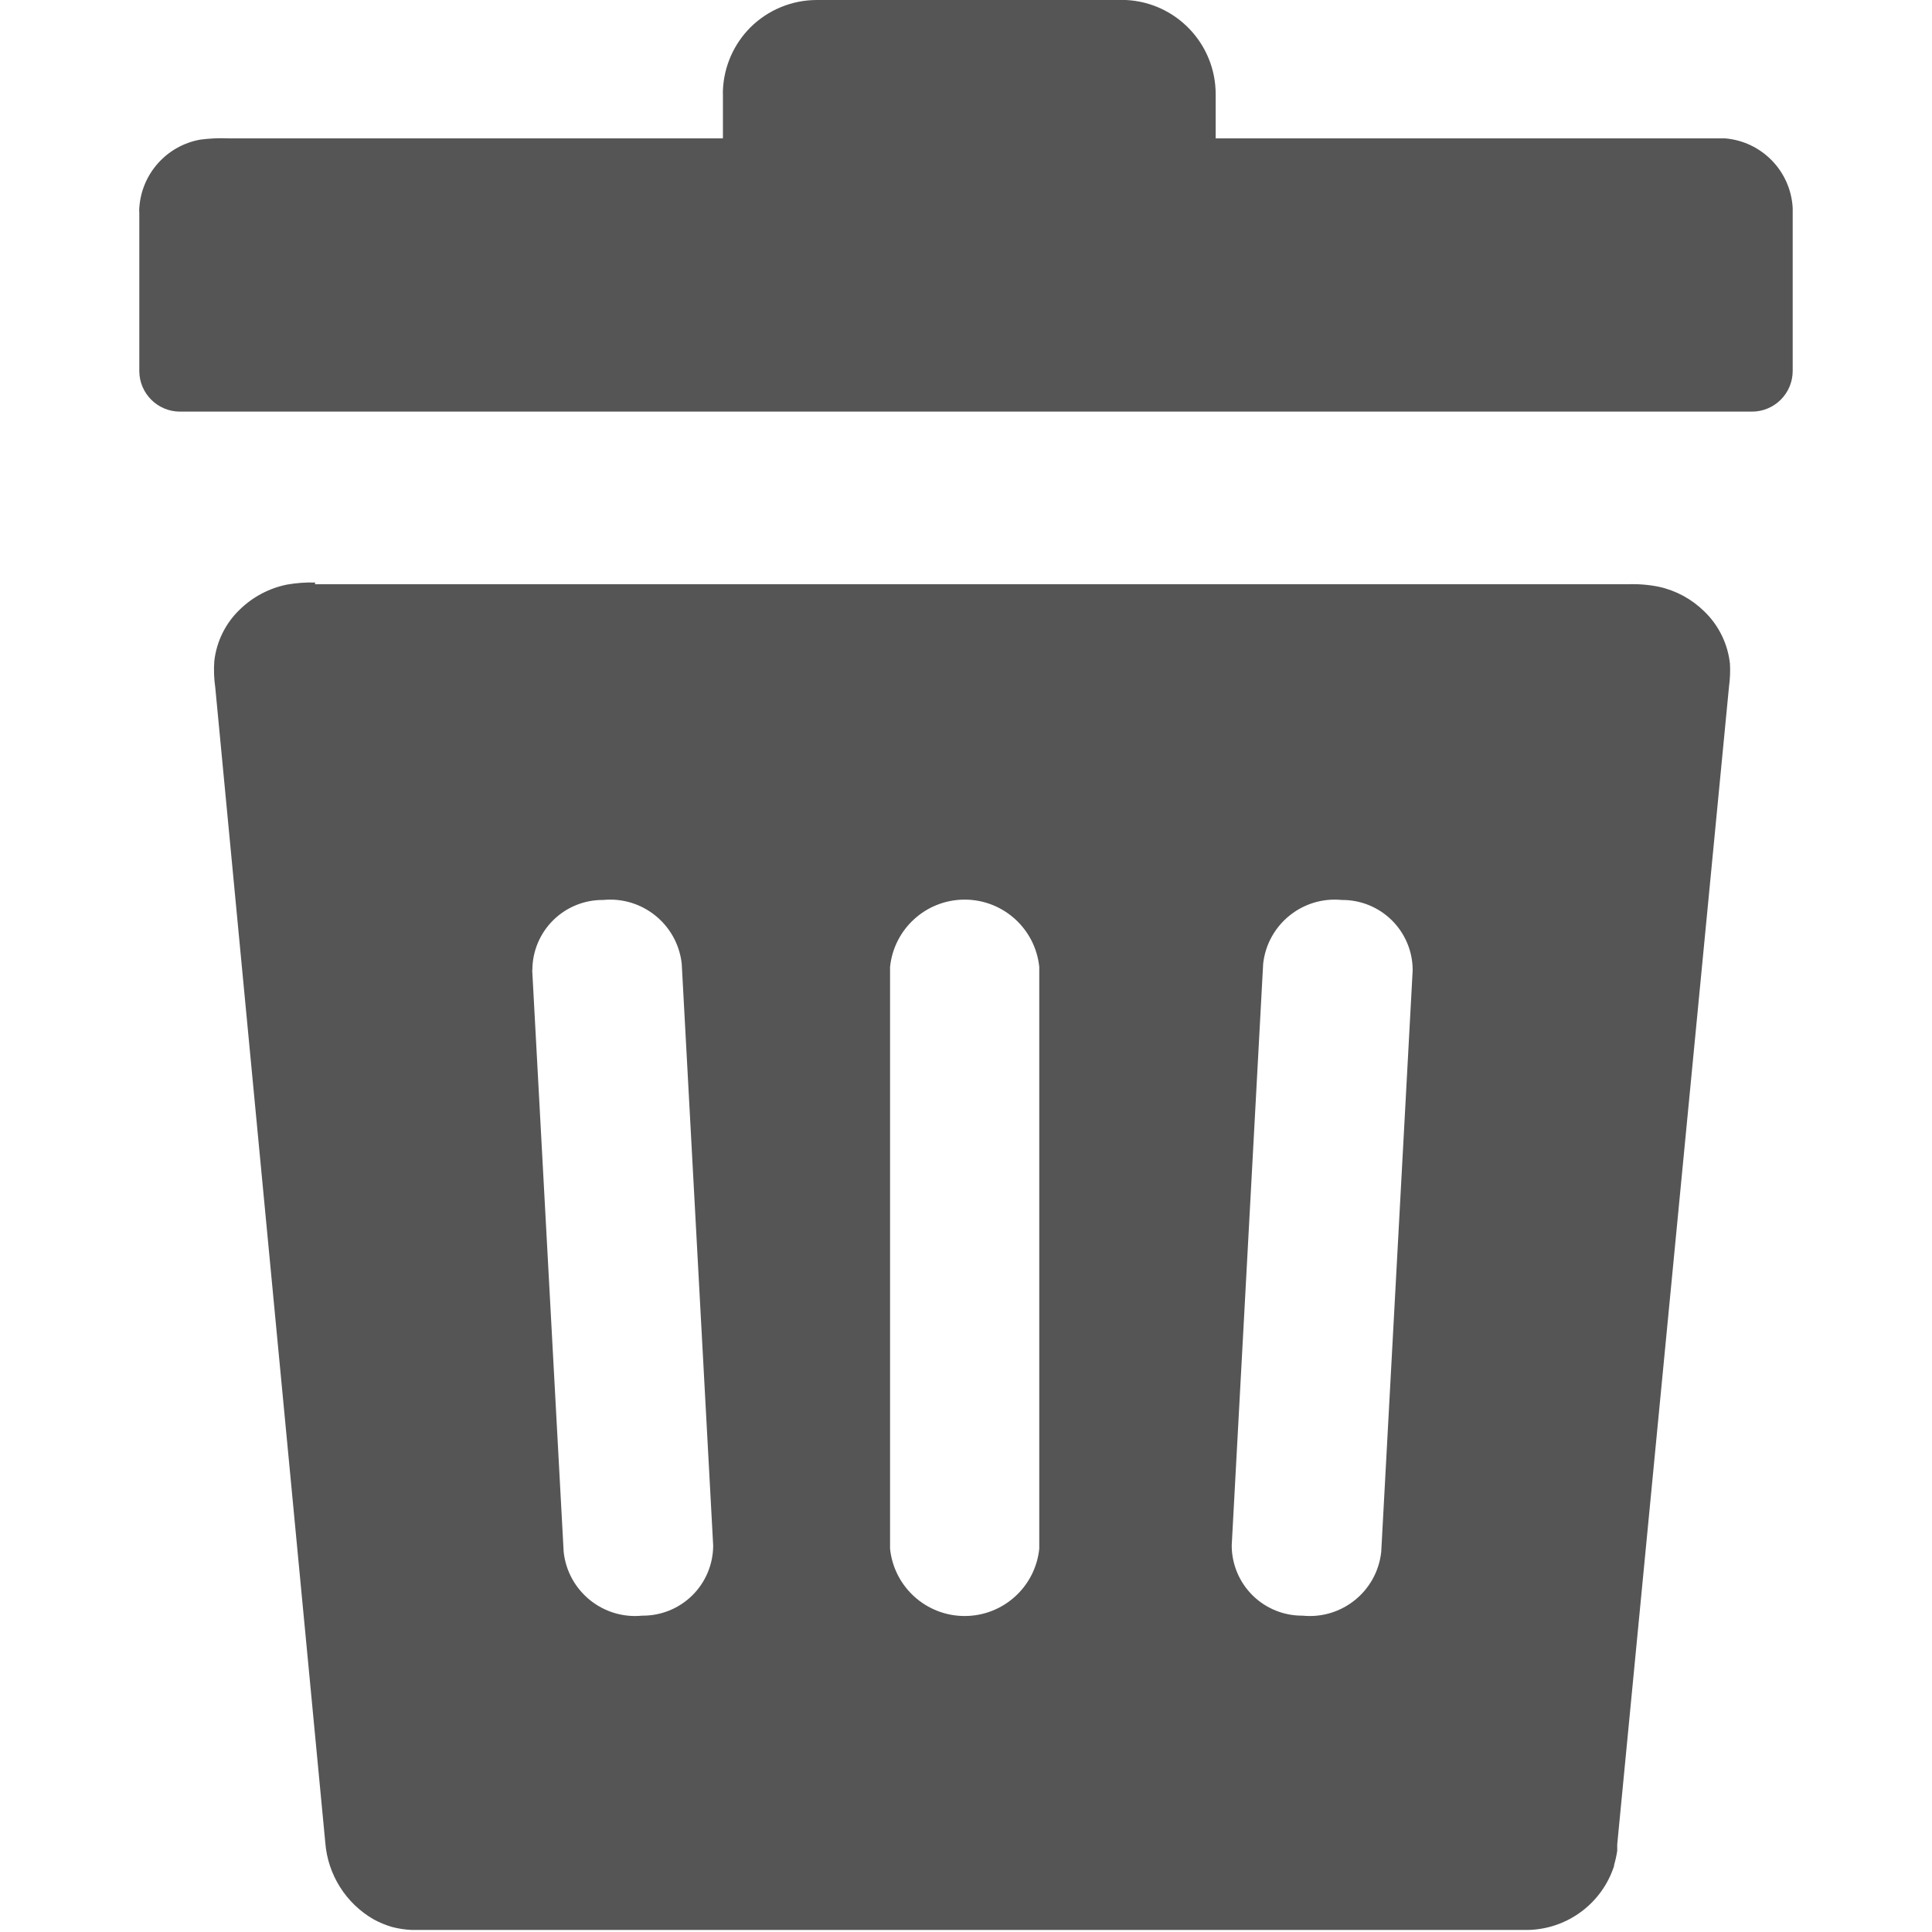
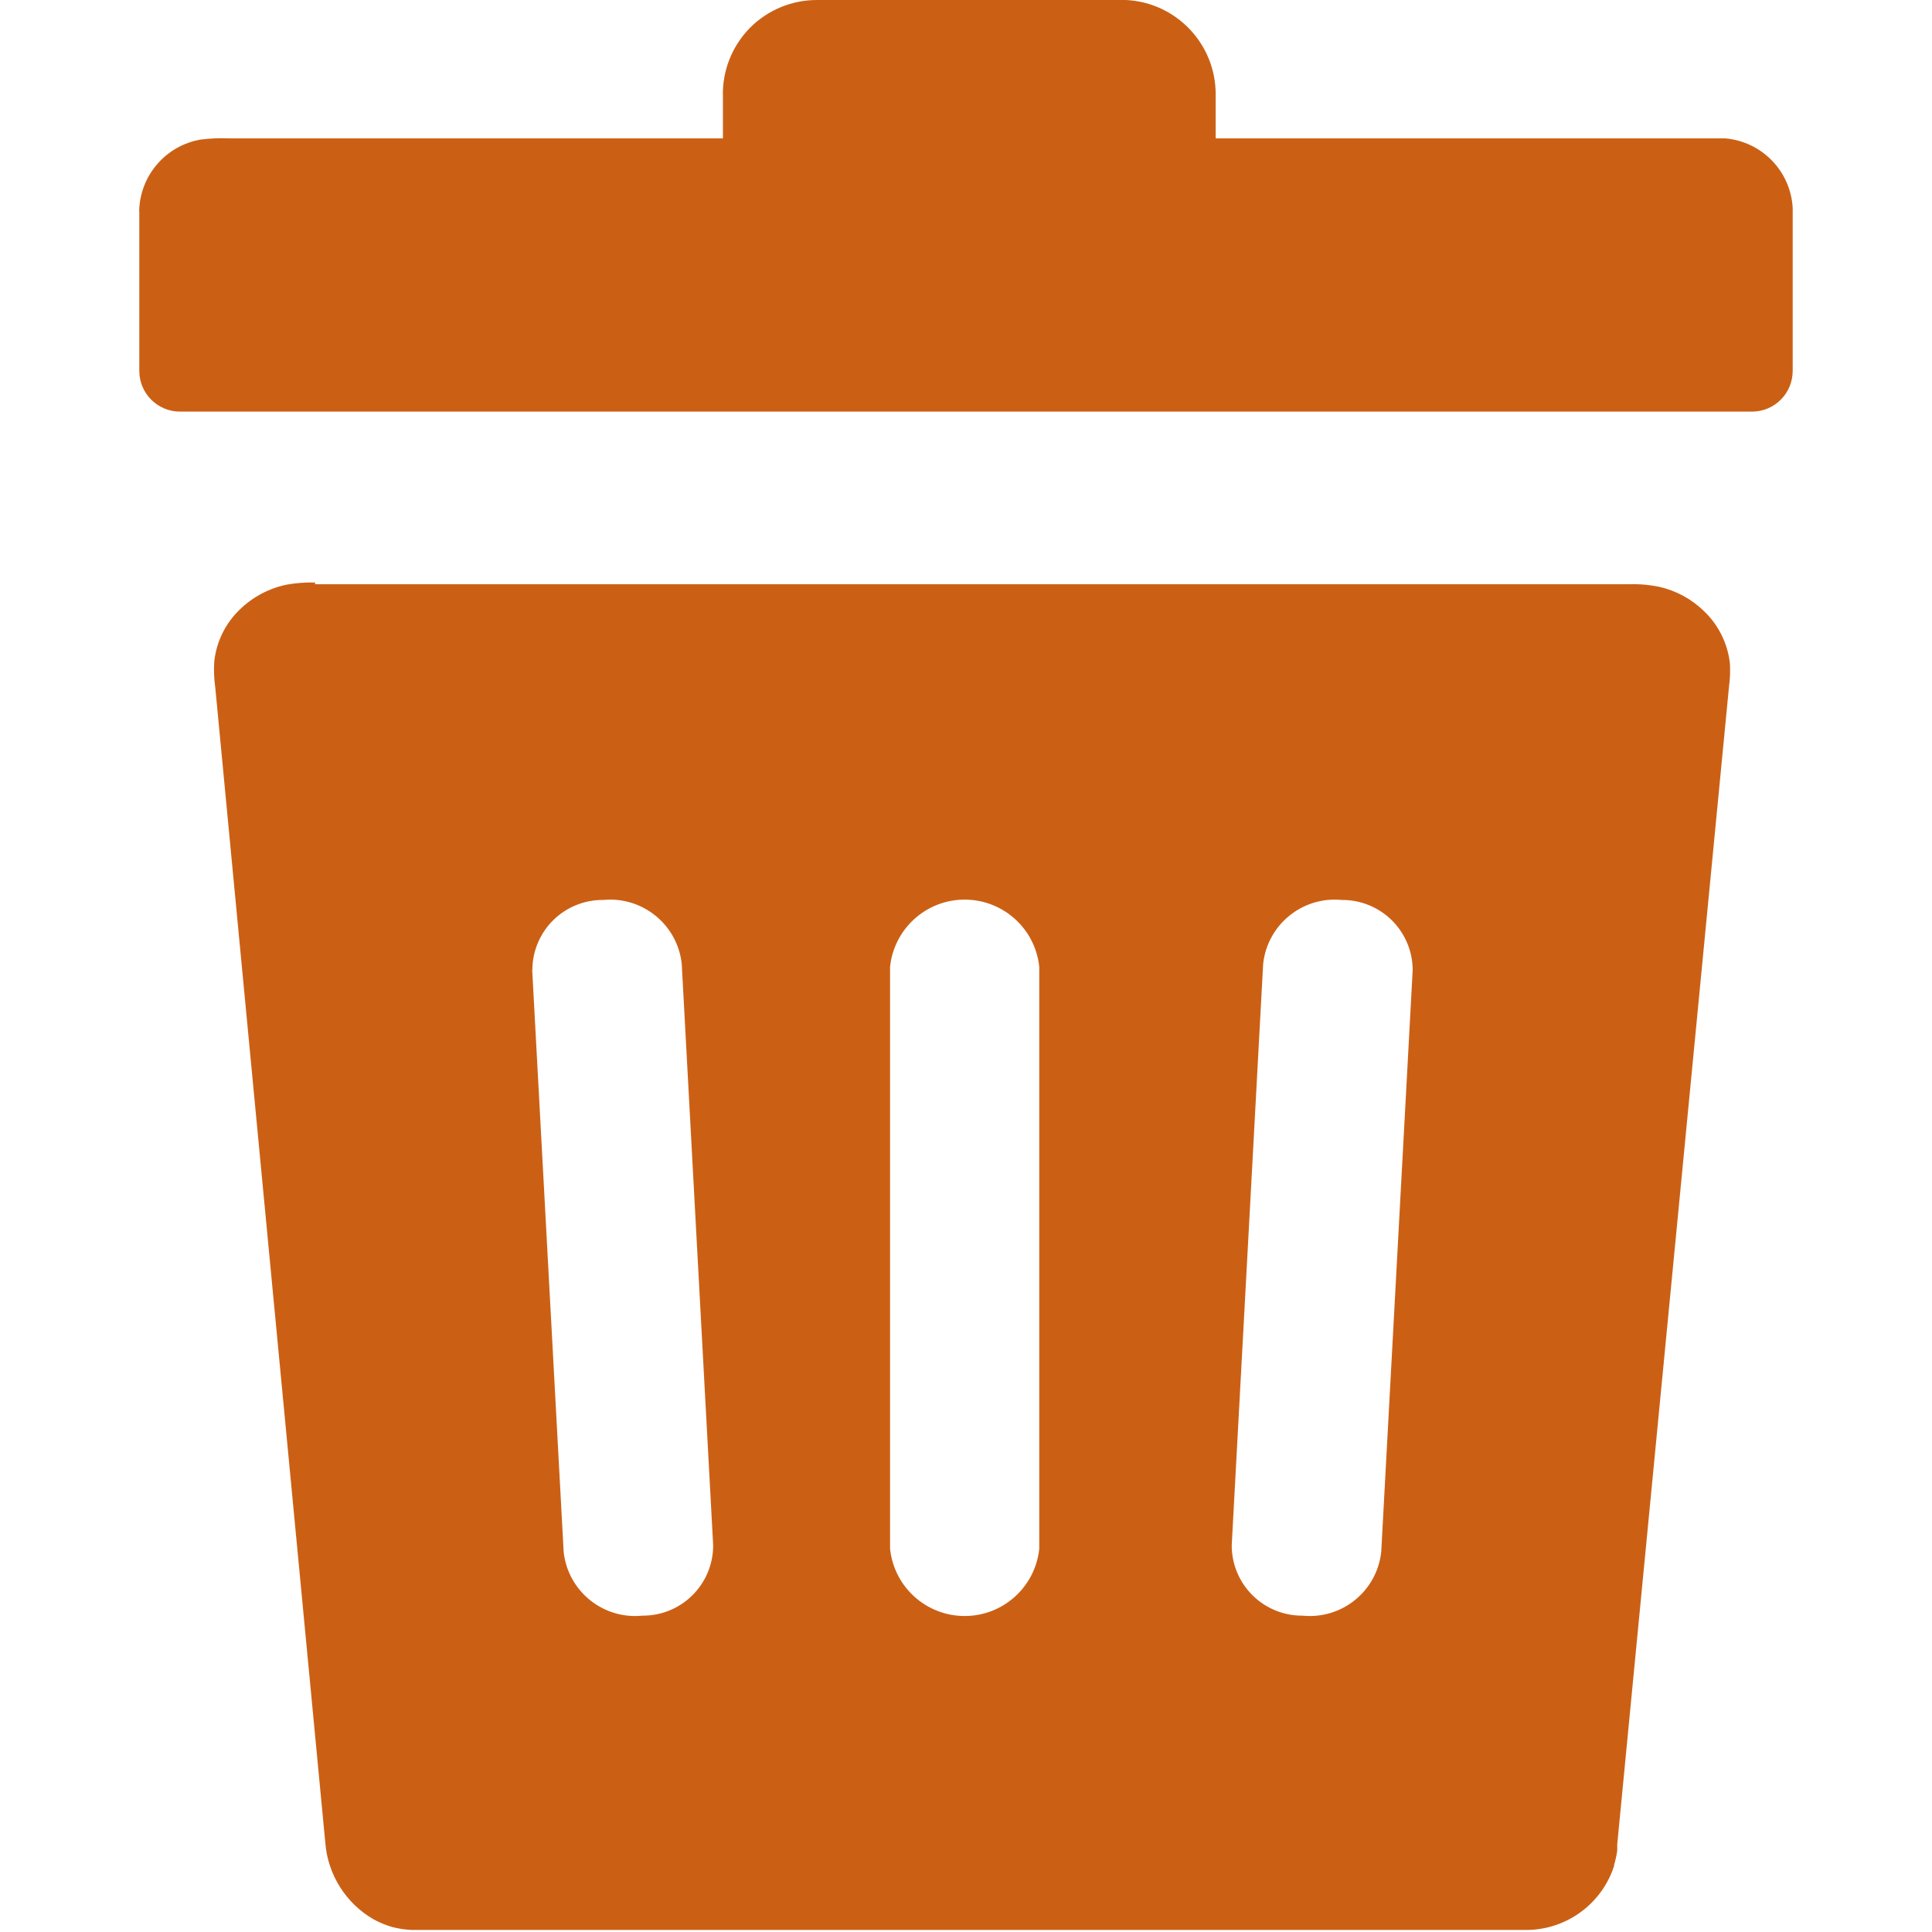
- <svg xmlns="http://www.w3.org/2000/svg" id="Layer_1" data-name="Layer 1" fill="#555" width="14px" height="14px" viewBox="0 0 105.16 122.88">
+ <svg xmlns="http://www.w3.org/2000/svg" id="Layer_1" data-name="Layer 1" fill="#CB6015" width="14px" height="14px" viewBox="0 0 105.16 122.88">
  <defs>
    <style>.cls-1{fill-rule:evenodd;}</style>
  </defs>
  <path class="cls-1" d="M11.17,37.16H94.65a8.4,8.4,0,0,1,2,.16,5.93,5.93,0,0,1,2.88,1.56,5.43,5.43,0,0,1,1.64,3.34,7.65,7.65,0,0,1-.06,1.44L94,117.31v0l0,.13,0,.28v0a7.06,7.06,0,0,1-.2.9v0l0,.06v0a5.89,5.89,0,0,1-5.47,4.07H17.32a6.17,6.17,0,0,1-1.25-.19,6.17,6.17,0,0,1-1.16-.48h0a6.18,6.18,0,0,1-3.08-4.88l-7-73.49a7.69,7.69,0,0,1-.06-1.66,5.37,5.37,0,0,1,1.63-3.29,6,6,0,0,1,3-1.58,8.94,8.94,0,0,1,1.79-.13ZM5.65,8.8H37.12V6h0a2.44,2.44,0,0,1,0-.27,6,6,0,0,1,1.76-4h0A6,6,0,0,1,43.09,0H62.46l.3,0a6,6,0,0,1,5.7,6V6h0V8.8h32l.39,0a4.7,4.7,0,0,1,4.31,4.43c0,.18,0,.32,0,.5v9.86a2.59,2.59,0,0,1-2.59,2.59H2.59A2.59,2.59,0,0,1,0,23.62V13.53H0a1.56,1.56,0,0,1,0-.31v0A4.72,4.72,0,0,1,3.88,8.88,10.4,10.4,0,0,1,5.65,8.8Zm42.1,52.7a4.77,4.77,0,0,1,9.49,0v37a4.77,4.77,0,0,1-9.49,0v-37Zm23.73-.2a4.58,4.58,0,0,1,5-4.06,4.47,4.47,0,0,1,4.51,4.46l-2,37a4.57,4.57,0,0,1-5,4.06,4.47,4.47,0,0,1-4.51-4.46l2-37ZM25,61.7a4.46,4.46,0,0,1,4.5-4.46,4.58,4.58,0,0,1,5,4.06l2,37a4.47,4.47,0,0,1-4.51,4.46,4.57,4.57,0,0,1-5-4.06l-2-37Z" />
</svg>
